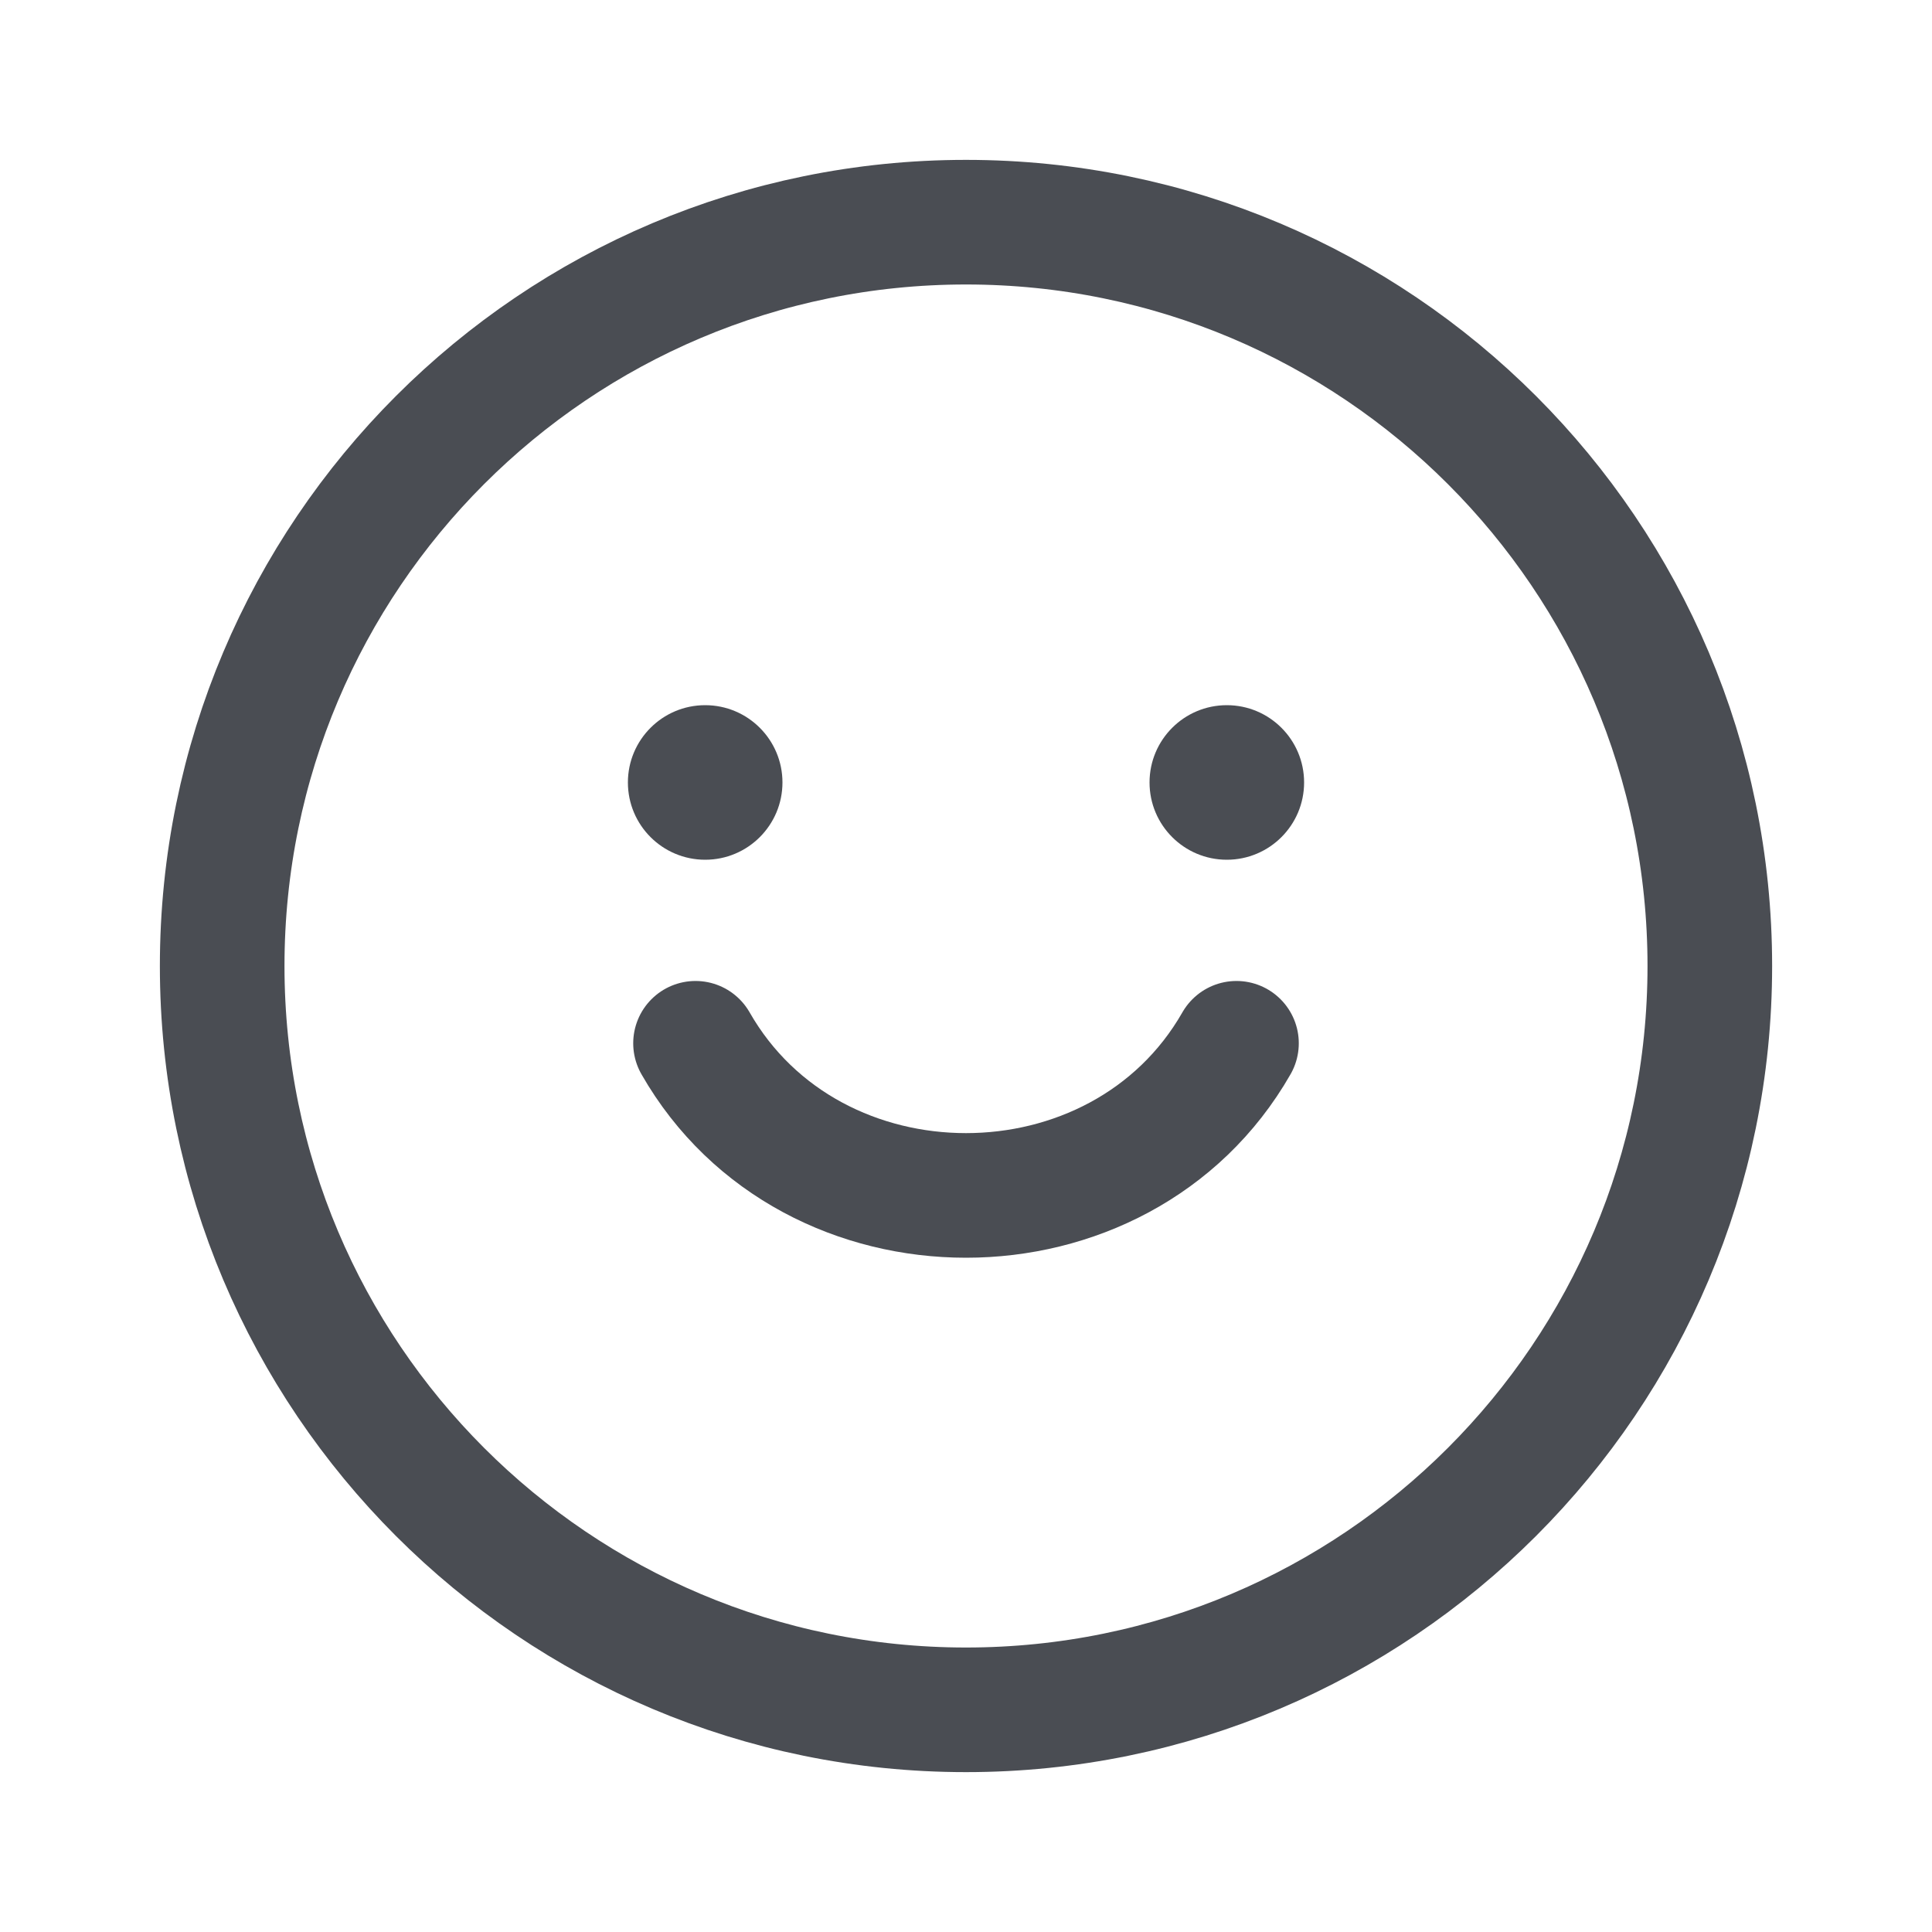
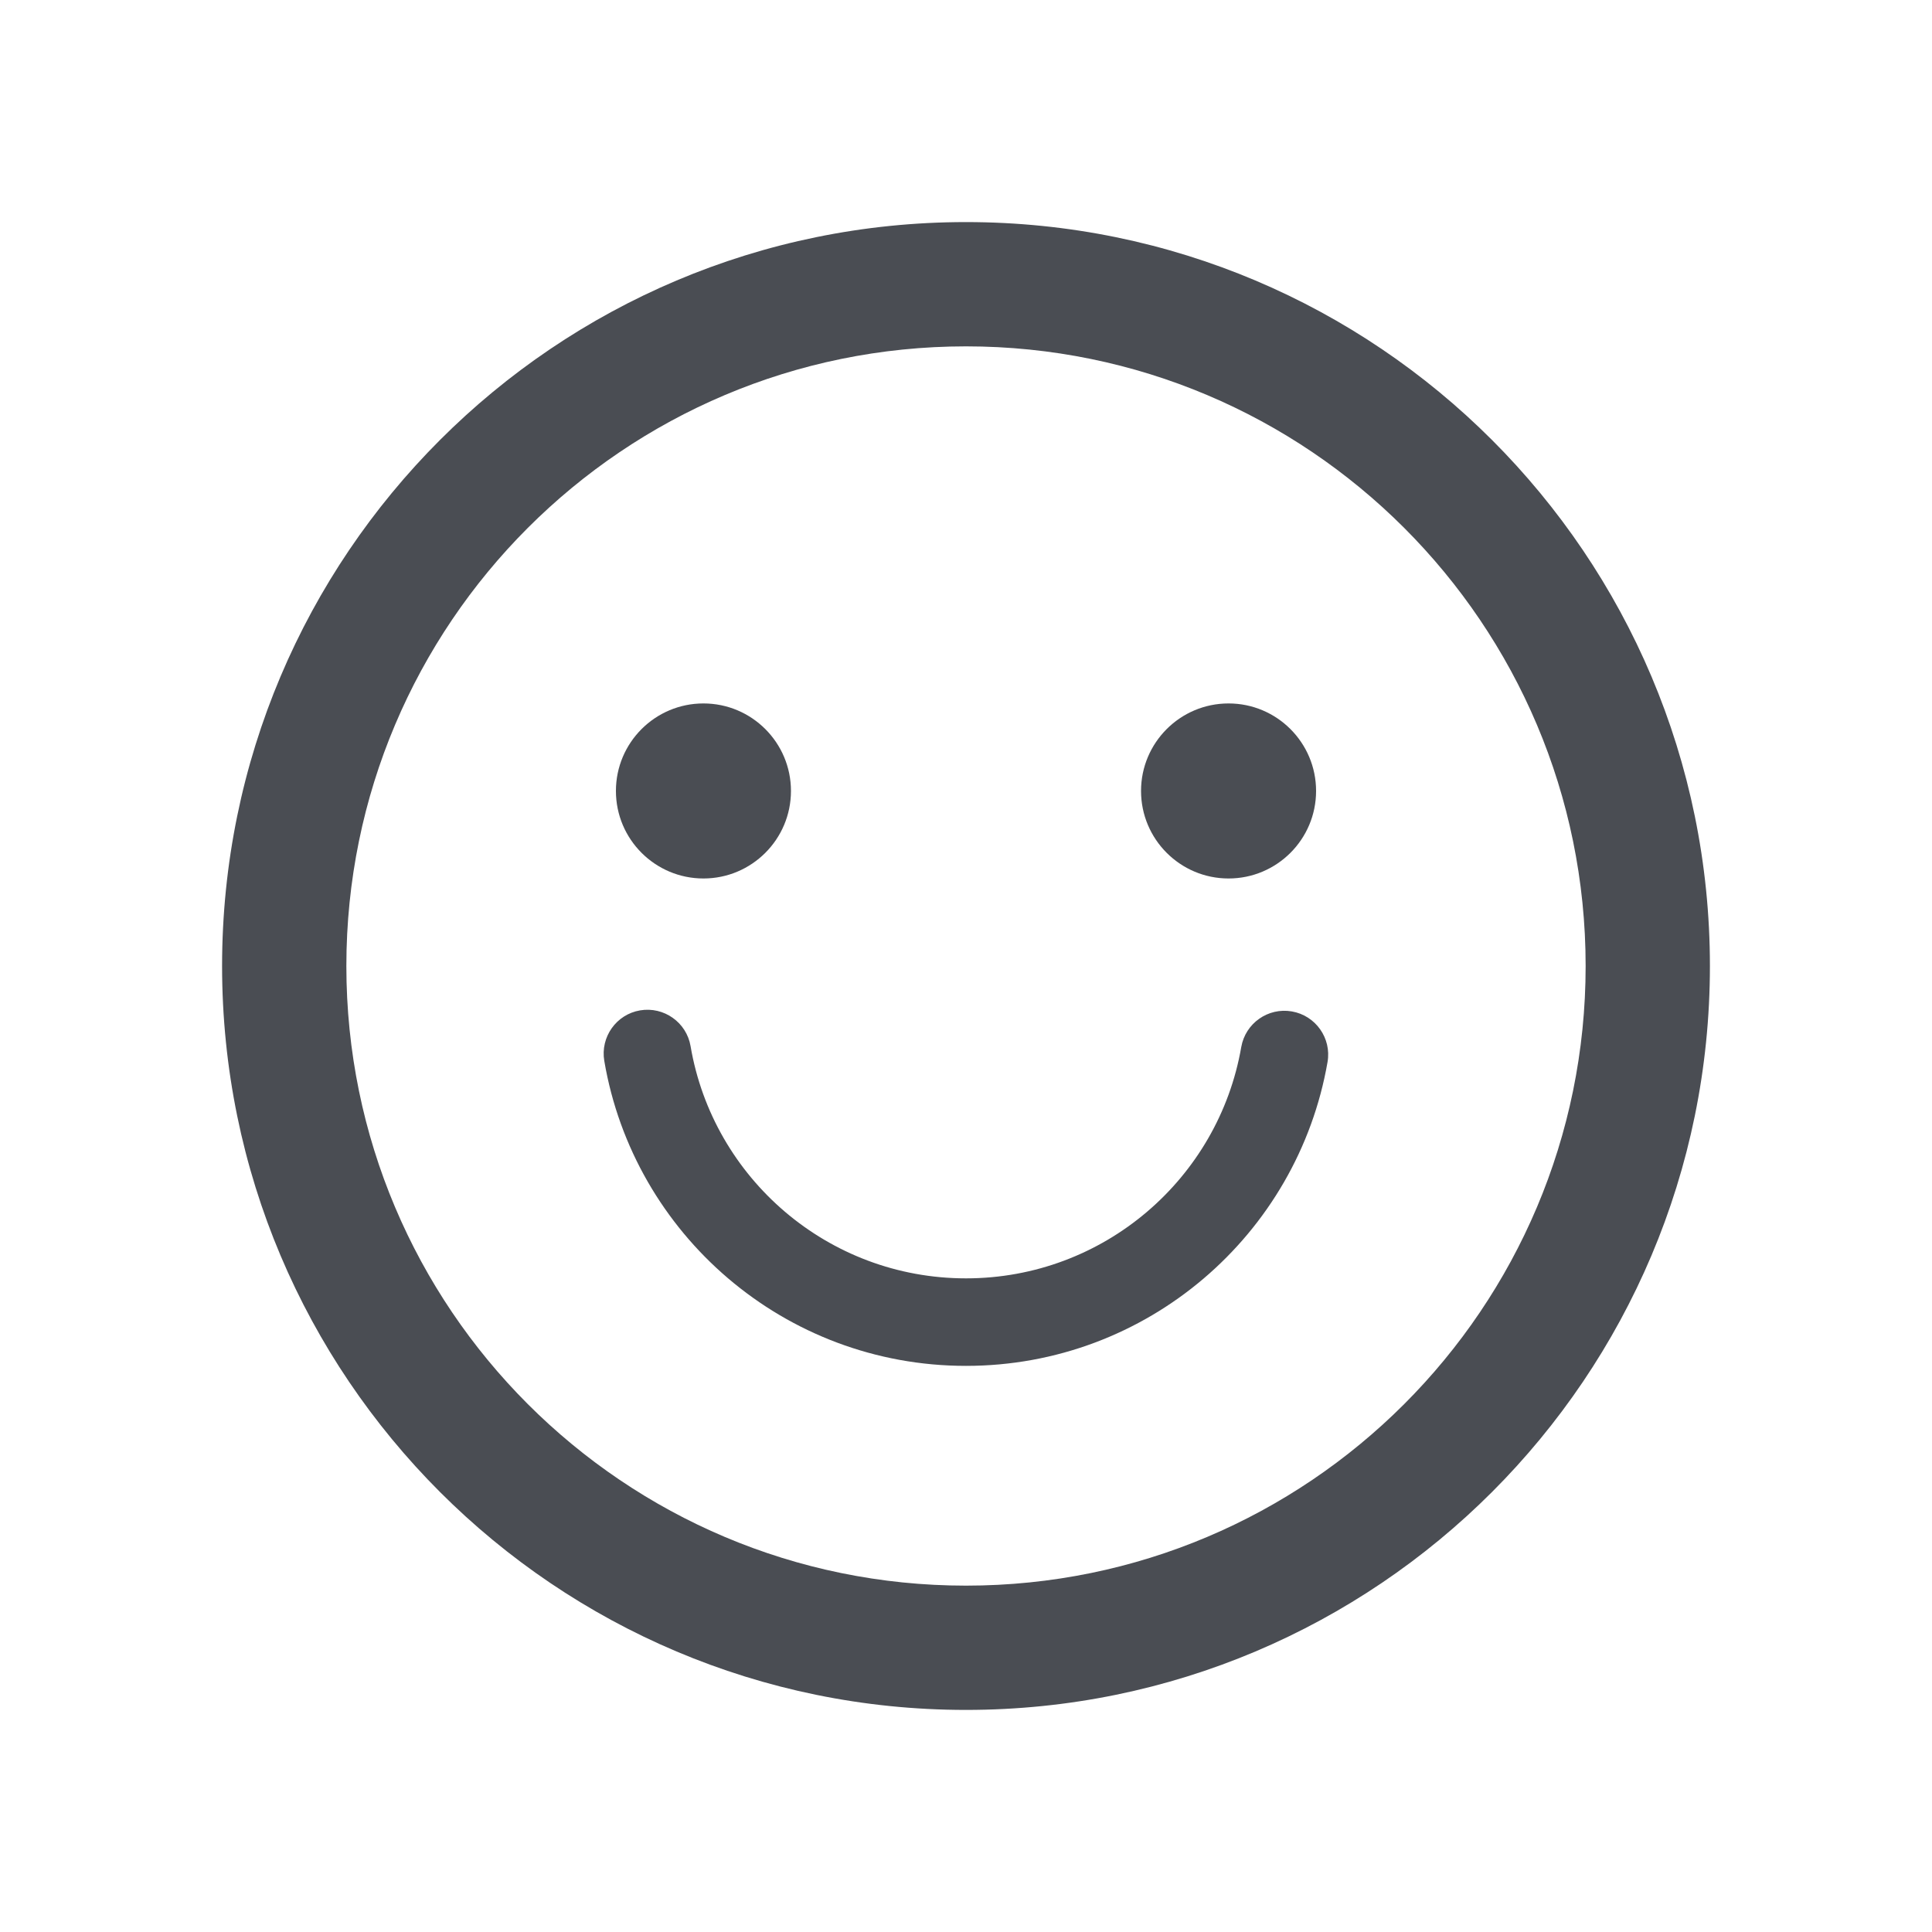
<svg xmlns="http://www.w3.org/2000/svg" width="31" height="31" viewBox="0 0 20 20" fill="none">
-   <circle cx="10" cy="10" r="7.7" stroke="#4a4d53" stroke-width="1.29" />
-   <circle cx="7.3" cy="8.1" r="0.8" fill="#4a4d53" />
-   <circle cx="12.7" cy="8.1" r="0.8" fill="#4a4d53" />
-   <path d="M7.2 10.8 C8.4 12.9 11.6 12.9 12.8 10.8" stroke="#4a4d53" stroke-width="1.29" stroke-linecap="round" />
+   <g transform="translate(10 10) scale(0.906) translate(-10 -10)">
+     <path fill-rule="evenodd" clip-rule="evenodd" d="M17.08 10C17.08 13.91 13.91 17.08 10 17.08C6.09 17.08 2.92 13.91 2.92 10C2.92 6.09 6.09 2.92 10 2.92C13.91 2.92 17.08 6.09 17.08 10ZM18.5 10C18.5 14.694 14.694 18.5 10 18.5C5.306 18.5 1.5 14.694 1.5 10C1.5 5.306 5.306 1.5 10 1.5C14.694 1.5 18.5 5.306 18.5 10ZM6.853 10.916C6.807 10.644 6.548 10.461 6.276 10.507C6.004 10.553 5.821 10.812 5.867 11.084C6.203 13.063 7.925 14.569 10 14.569C12.07 14.569 13.789 13.069 14.131 11.097C14.178 10.825 13.995 10.566 13.723 10.519C13.451 10.472 13.193 10.654 13.145 10.926C12.885 12.428 11.575 13.569 10 13.569C8.421 13.569 7.109 12.422 6.853 10.916ZM6 8C6 7.448 6.448 7 7 7C7.552 7 8 7.448 8 8C8 8.552 7.552 9 7 9C6.448 9 6 8.552 6 8ZM13 7C12.448 7 12 7.448 12 8C12 8.552 12.448 9 13 9C13.552 9 14 8.552 14 8C14 7.448 13.552 7 13 7Z" fill="#4a4d53" />
+   </g>
</svg>
